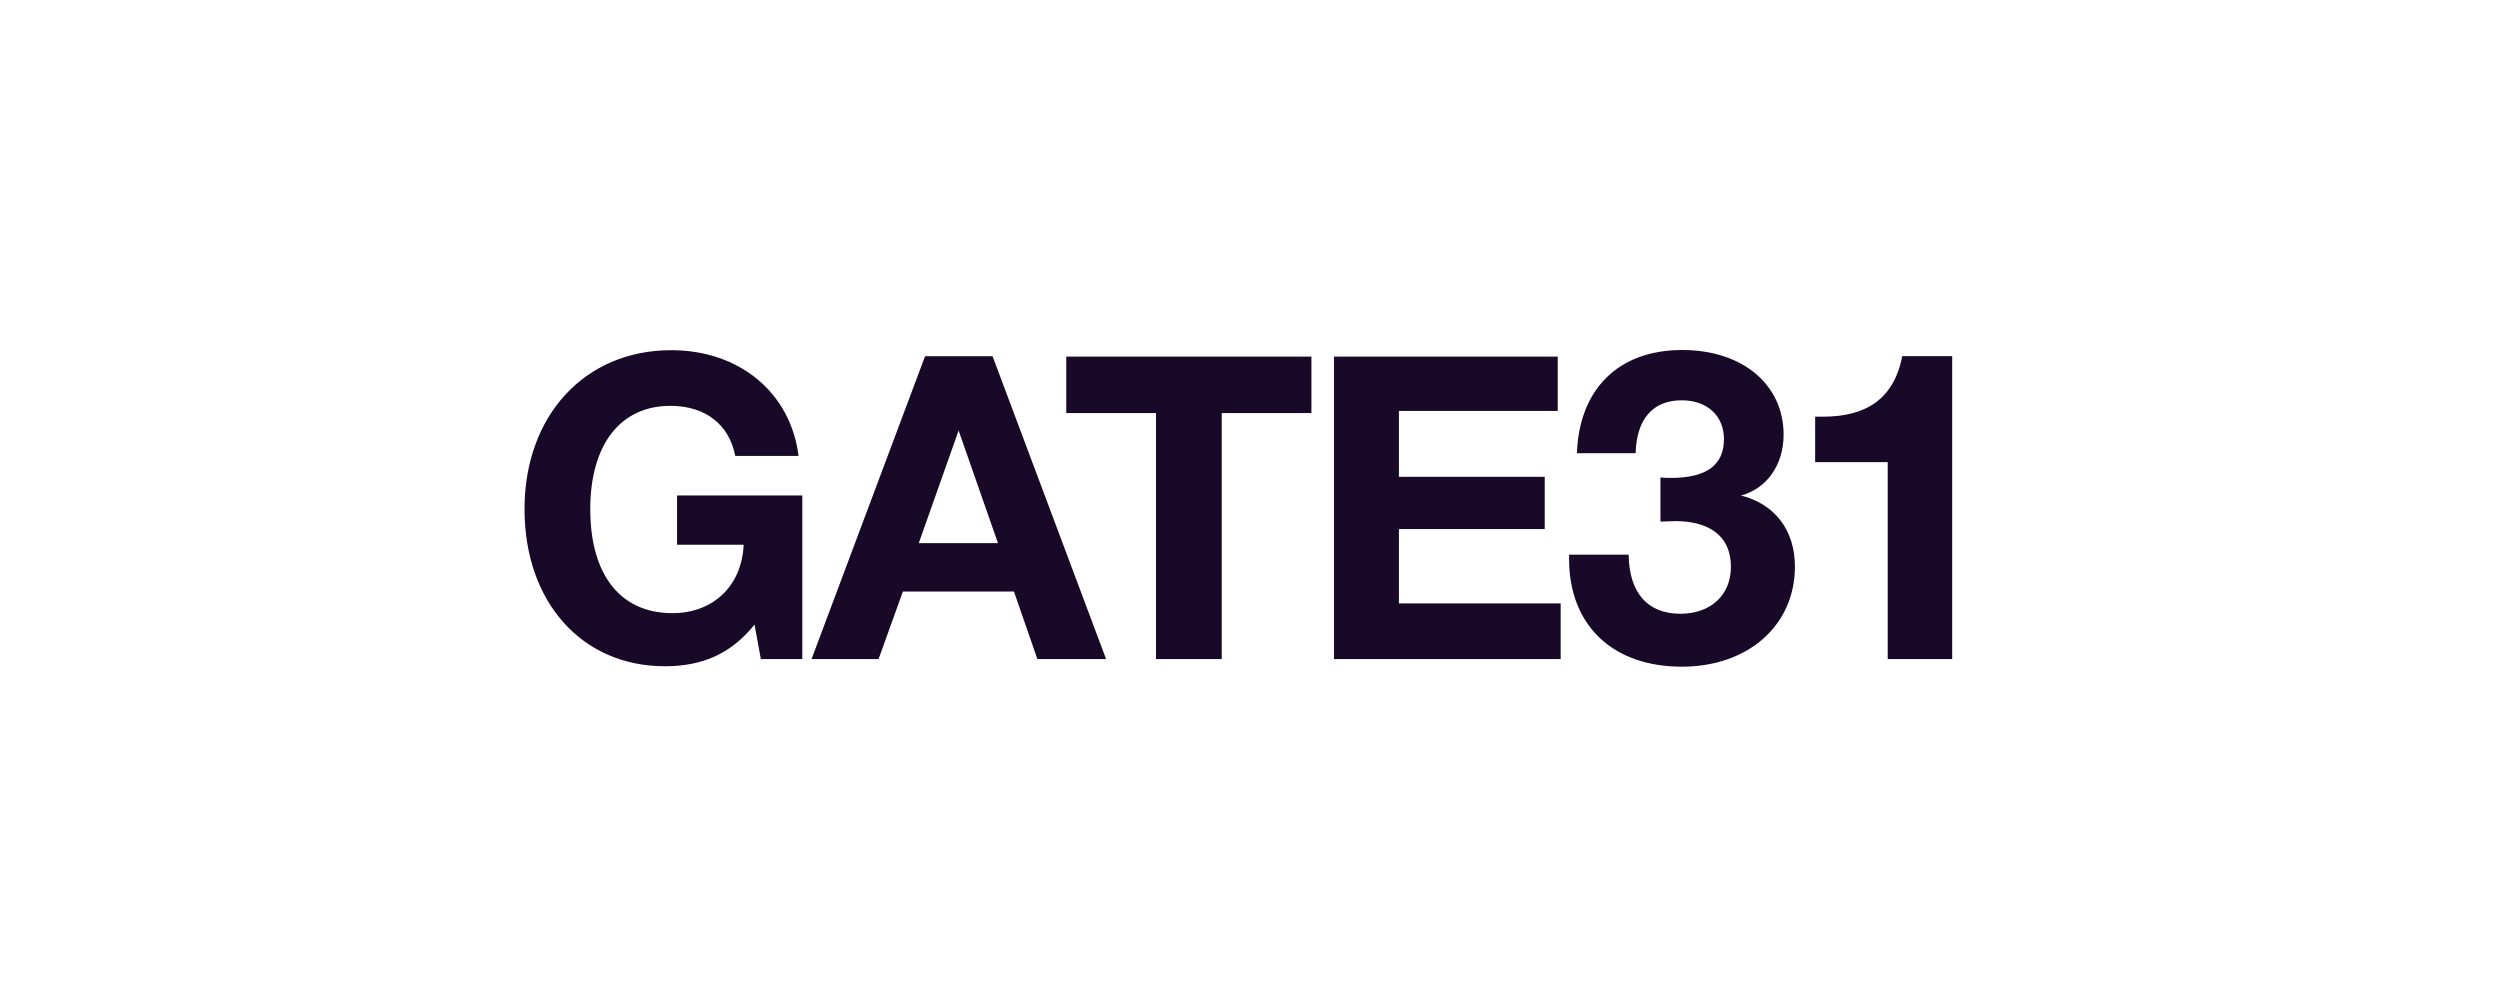
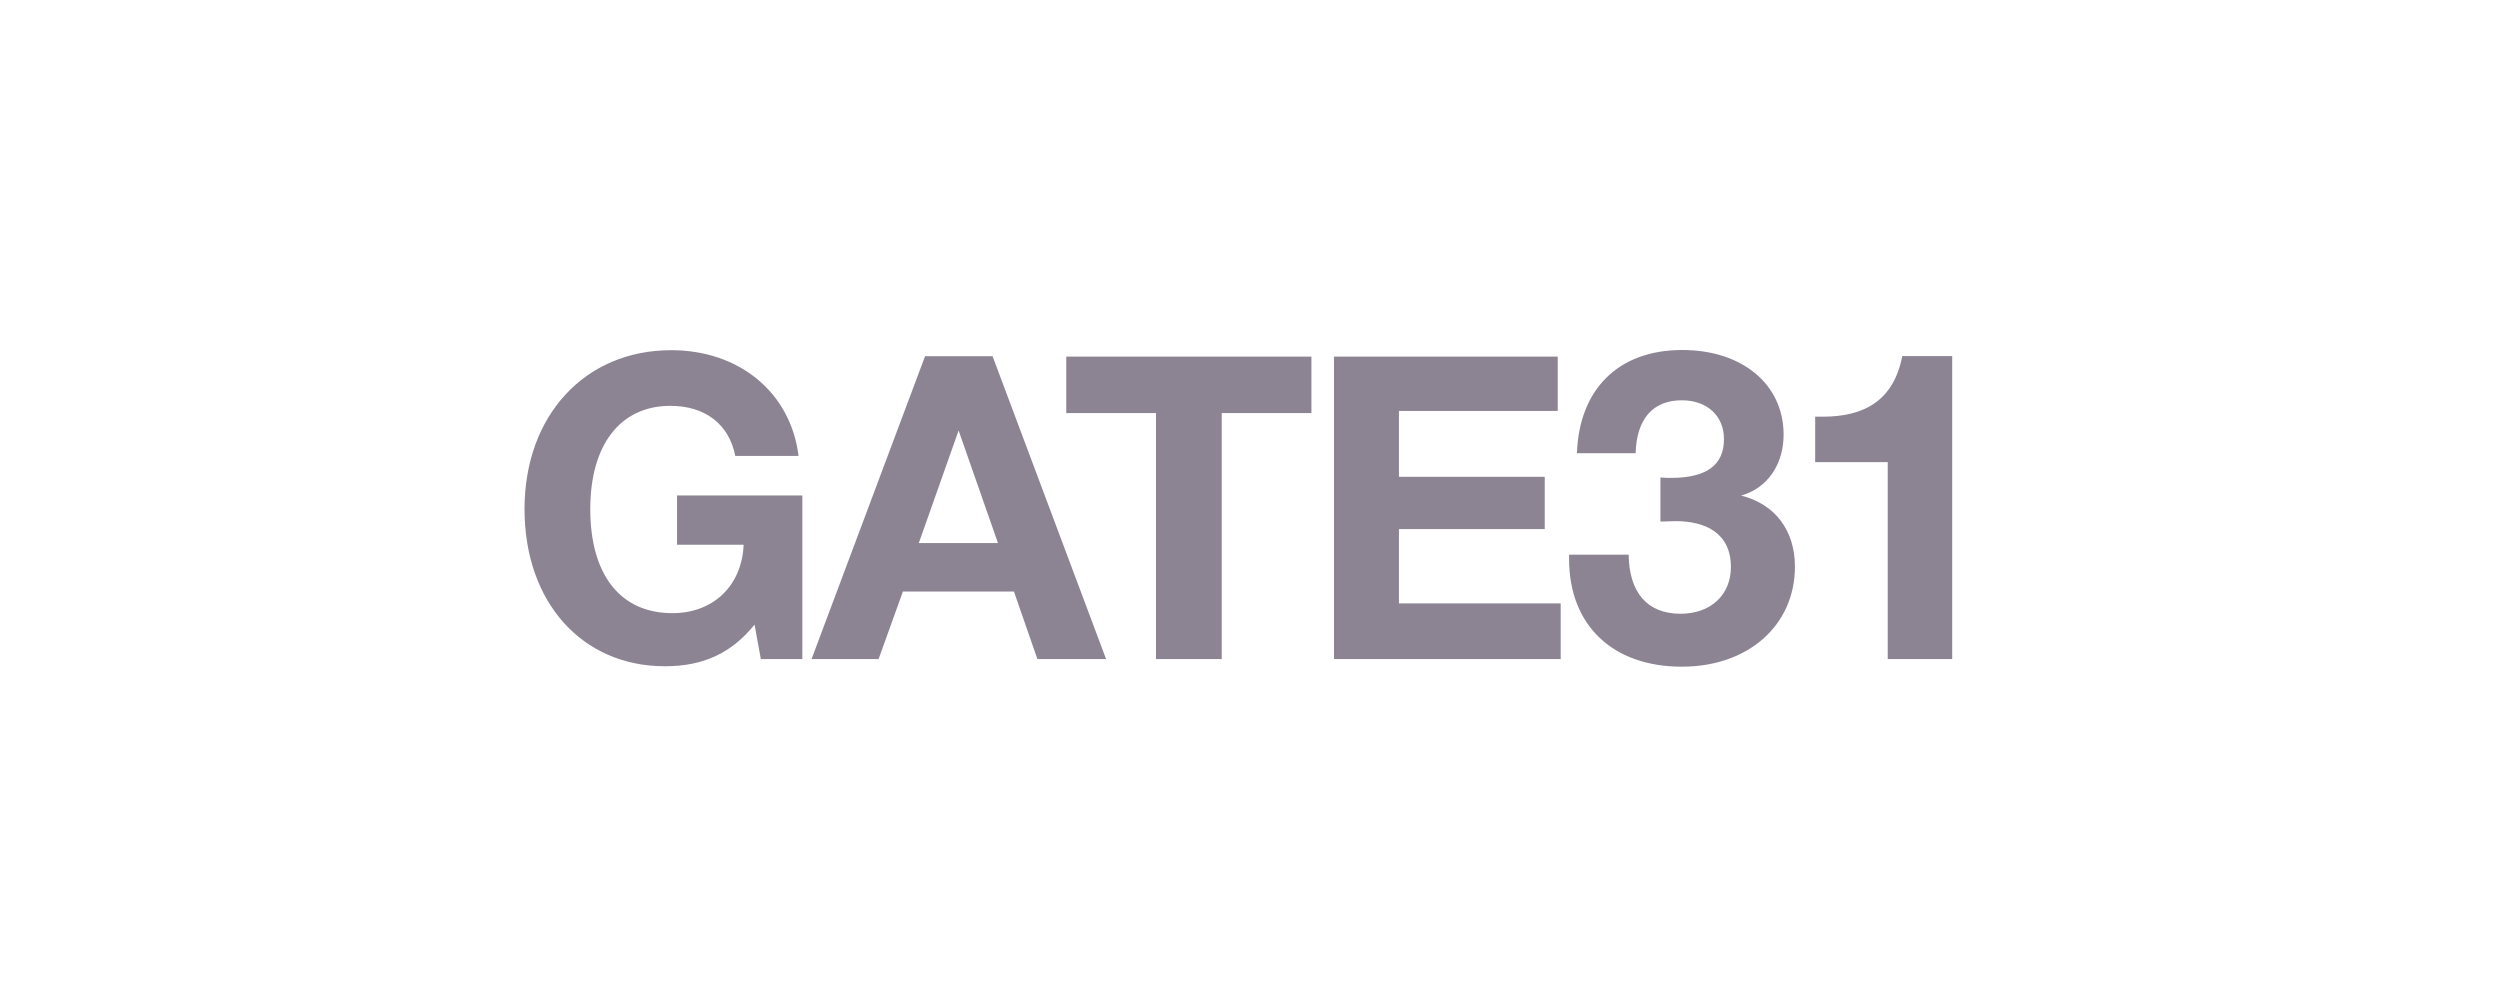
- <svg xmlns="http://www.w3.org/2000/svg" width="150" height="60" viewBox="0 0 150 60" fill="none">
-   <path d="M48.139 39.542H45.65L45.273 37.477C43.89 39.188 42.206 39.975 39.893 39.975C34.915 39.975 31.471 36.126 31.471 30.545C31.471 24.936 35.091 21.011 40.27 21.011C44.343 21.011 47.437 23.535 47.913 27.358H44.117C43.739 25.446 42.306 24.351 40.22 24.351C37.228 24.351 35.416 26.671 35.416 30.545C35.416 34.496 37.225 36.789 40.344 36.789C42.807 36.789 44.517 35.132 44.618 32.685H40.622V29.729H48.139V39.542ZM66.365 39.544H62.243L60.836 35.491H54.173L52.715 39.544H48.693L55.505 21.37H59.553L66.365 39.544ZM57.516 25.831L55.127 32.586H59.878L57.516 25.831ZM78.685 24.784H73.304V39.543H69.359V24.784H63.975V21.395H78.685V24.784ZM93.463 24.657H83.935V28.609H92.684V31.744H83.935V36.205H93.64V39.544H80.038V21.395H93.463V24.657ZM100.935 21C104.537 21 107.016 23.064 107.016 26.081C107.016 27.88 106.024 29.31 104.46 29.733C106.495 30.236 107.695 31.823 107.695 33.994C107.695 37.513 104.902 40.001 100.909 40.001C96.757 40.001 94.145 37.513 94.145 33.544V33.28H97.72C97.746 35.555 98.843 36.825 100.826 36.825C102.654 36.825 103.854 35.687 103.854 34.021C103.854 31.956 102.288 31.268 100.539 31.268L99.626 31.295V28.647C99.834 28.668 100.043 28.677 100.253 28.674C102.393 28.674 103.437 27.906 103.437 26.346C103.437 24.943 102.419 24.018 100.906 24.018C99.183 24.018 98.191 25.129 98.138 27.193H94.615C94.749 23.382 97.072 21 100.935 21ZM117.132 39.544H113.263V27.727H108.909V25.001H109.371C111.881 25.001 113.622 24.014 114.135 21.366H117.132V39.544Z" fill="#190928" />
+ <svg xmlns="http://www.w3.org/2000/svg" preserveAspectRatio="none" overflow="visible" style="display: block;" width="225" height="90" viewBox="0 0 225 90" fill="none">
+   <g id="client-07" opacity="0.5">
+     <path id="Vector" d="M72.21 59.313H68.476L67.91 56.216C65.836 58.781 63.309 59.963 59.841 59.963C52.374 59.963 47.207 54.189 47.207 45.817C47.207 37.404 52.637 31.517 60.406 31.517C66.515 31.517 71.157 35.302 71.871 41.037H66.176C65.61 38.169 63.46 36.526 60.33 36.526C55.843 36.526 53.125 40.006 53.125 45.817C53.125 51.743 55.839 55.184 60.517 55.184C64.212 55.184 66.776 52.697 66.927 49.028H60.934V44.593H72.21V59.313ZM99.548 59.316H93.365L91.255 53.237H81.261L79.073 59.316H73.04L83.258 32.055H89.33L99.548 59.316ZM86.275 38.746L82.691 48.878H89.818L86.275 38.746ZM118.028 37.176H109.957V59.314H104.039V37.176H95.964V32.092H118.028V37.176ZM140.196 36.985H125.904V42.913H139.027V47.616H125.904V54.307H140.461V59.316H120.058V32.092H140.196V36.985ZM151.403 31.5C156.806 31.5 160.525 34.596 160.525 39.121C160.525 41.82 159.038 43.965 156.691 44.6C159.743 45.354 161.544 47.735 161.544 50.991C161.544 56.27 157.354 60.002 151.364 60.002C145.136 60.002 141.218 56.27 141.218 50.317V49.919H146.581C146.62 53.333 148.265 55.237 151.24 55.237C153.981 55.237 155.782 53.531 155.782 51.031C155.782 47.934 153.433 46.902 150.81 46.902L149.44 46.942V42.97C149.752 43.002 150.065 43.016 150.38 43.011C153.591 43.011 155.157 41.859 155.157 39.519C155.157 37.415 153.629 36.026 151.359 36.026C148.776 36.026 147.287 37.693 147.208 40.789H141.924C142.124 35.073 145.609 31.5 151.403 31.5ZM175.698 59.316H169.896V41.591H163.365V37.502H164.057C167.822 37.502 170.434 36.021 171.204 32.048H175.698V59.316Z" fill="#190928" />
+   </g>
</svg>
